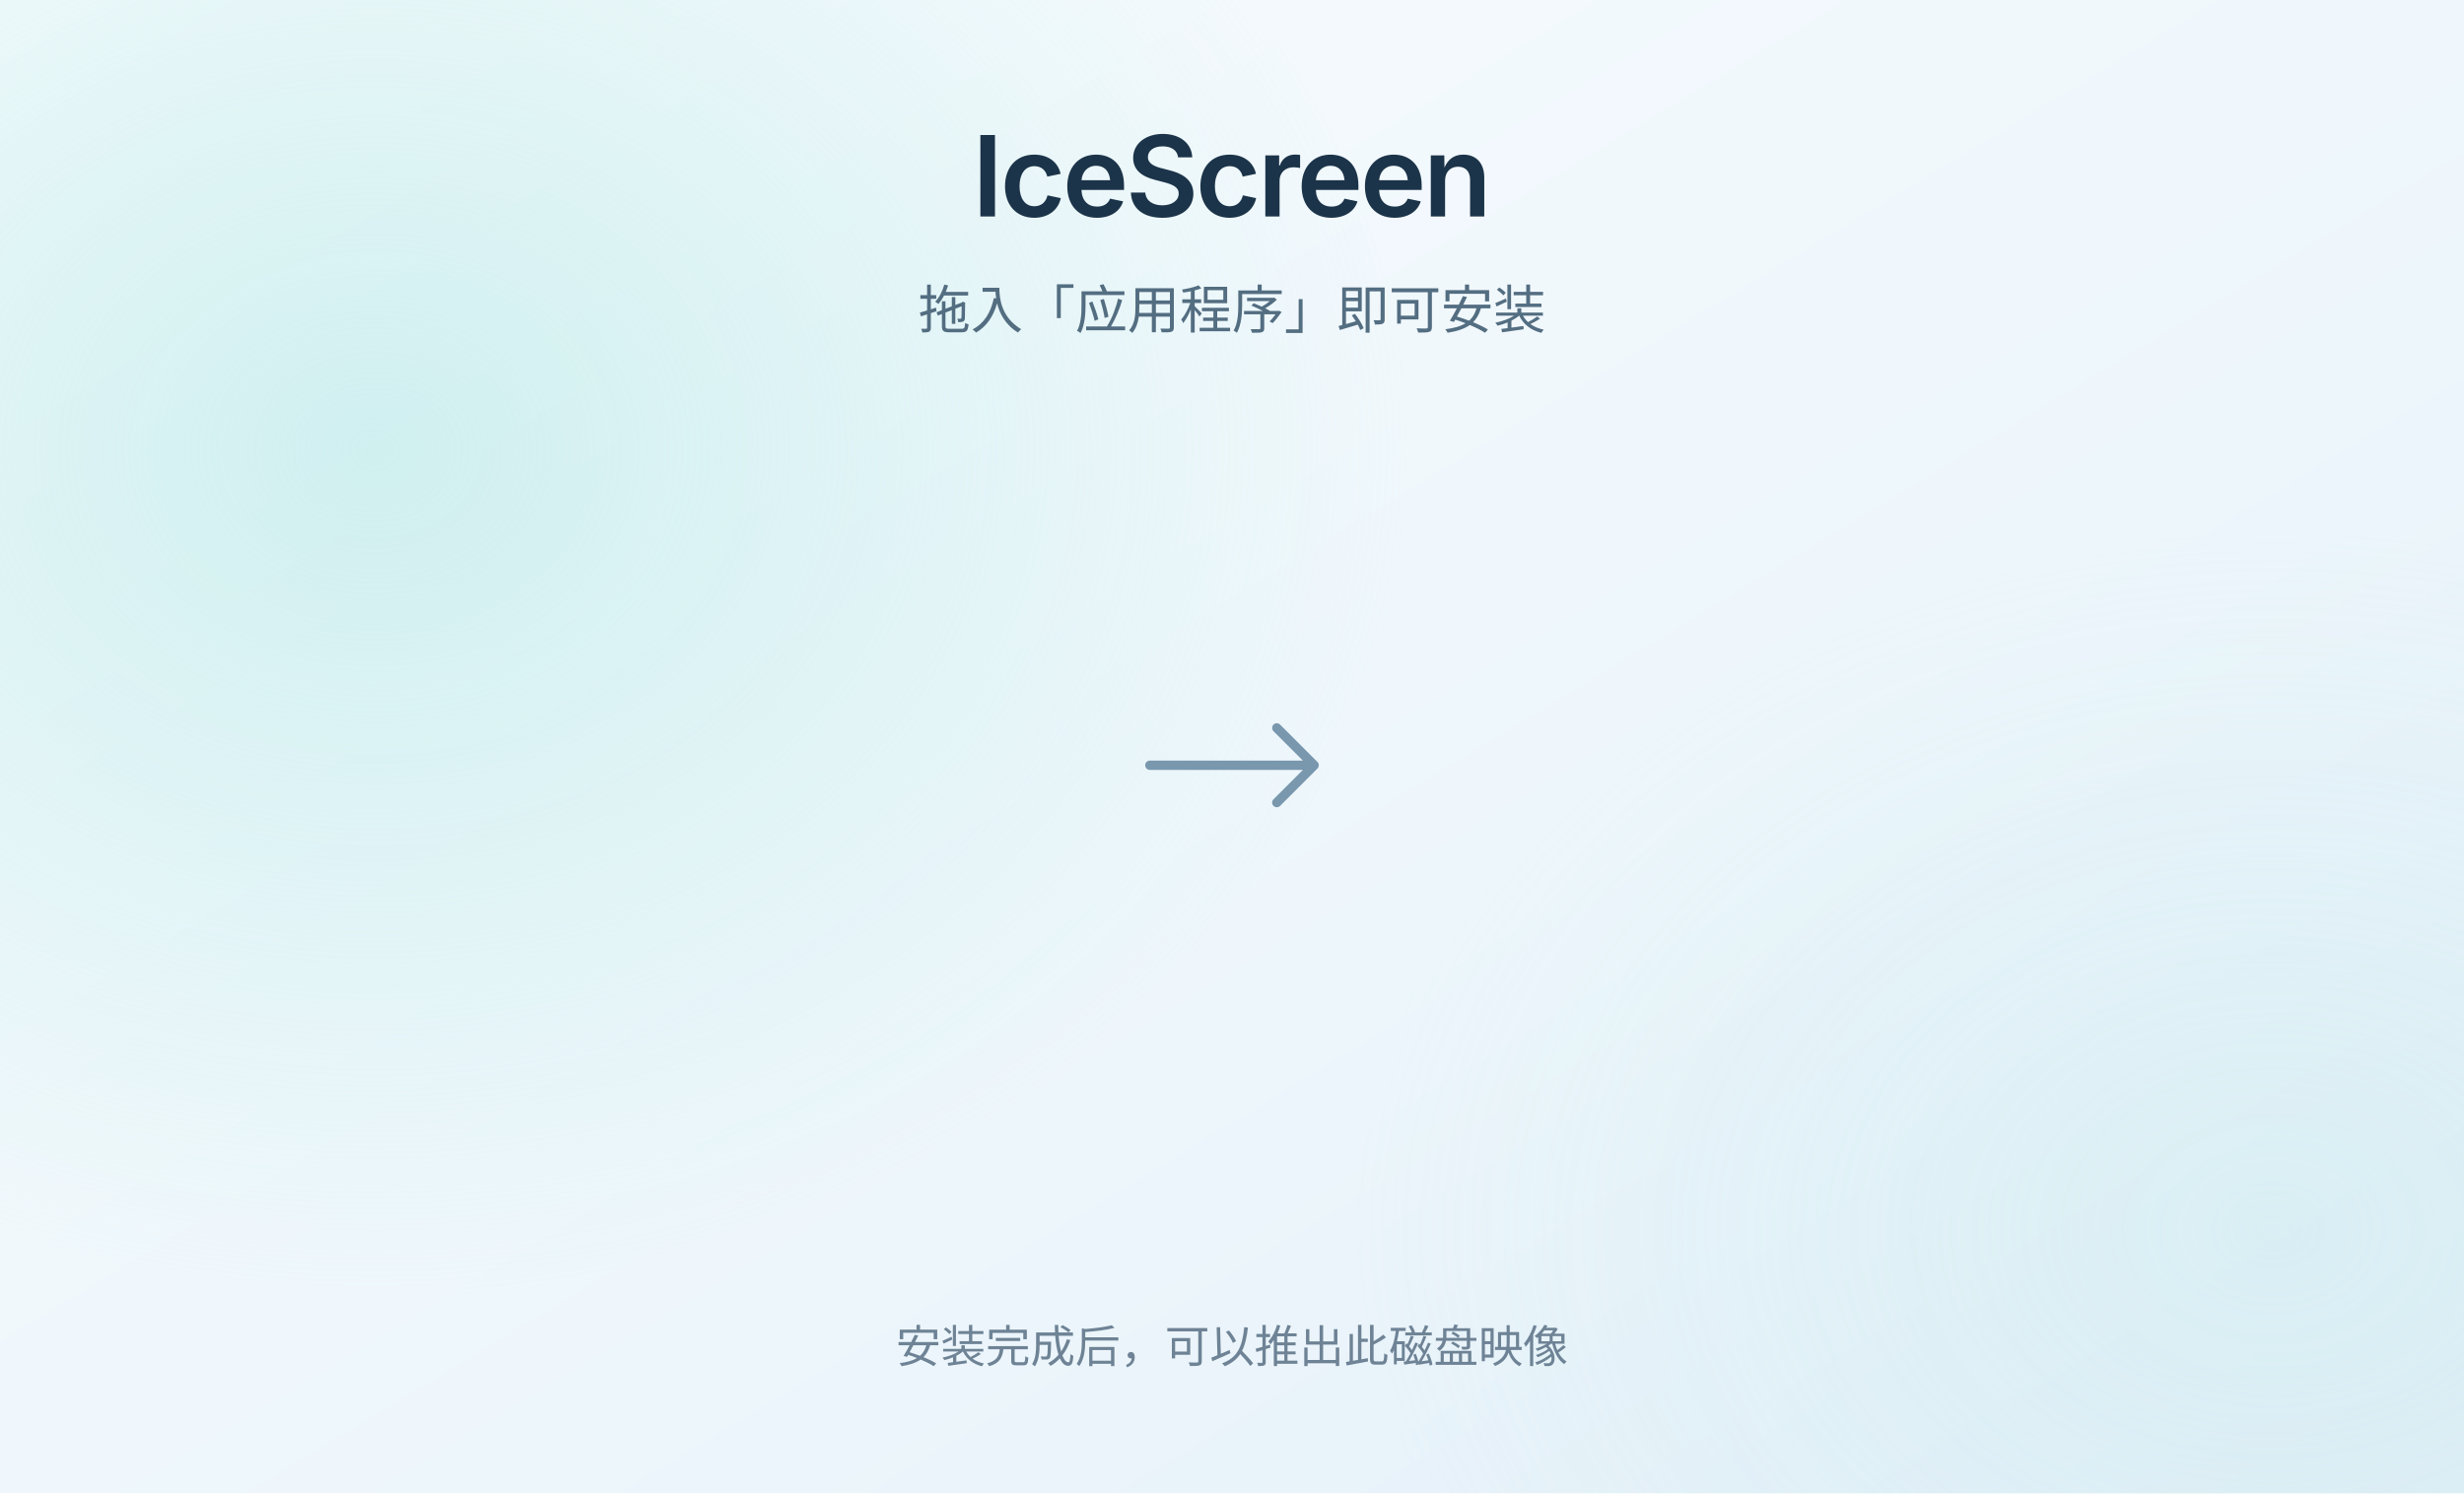
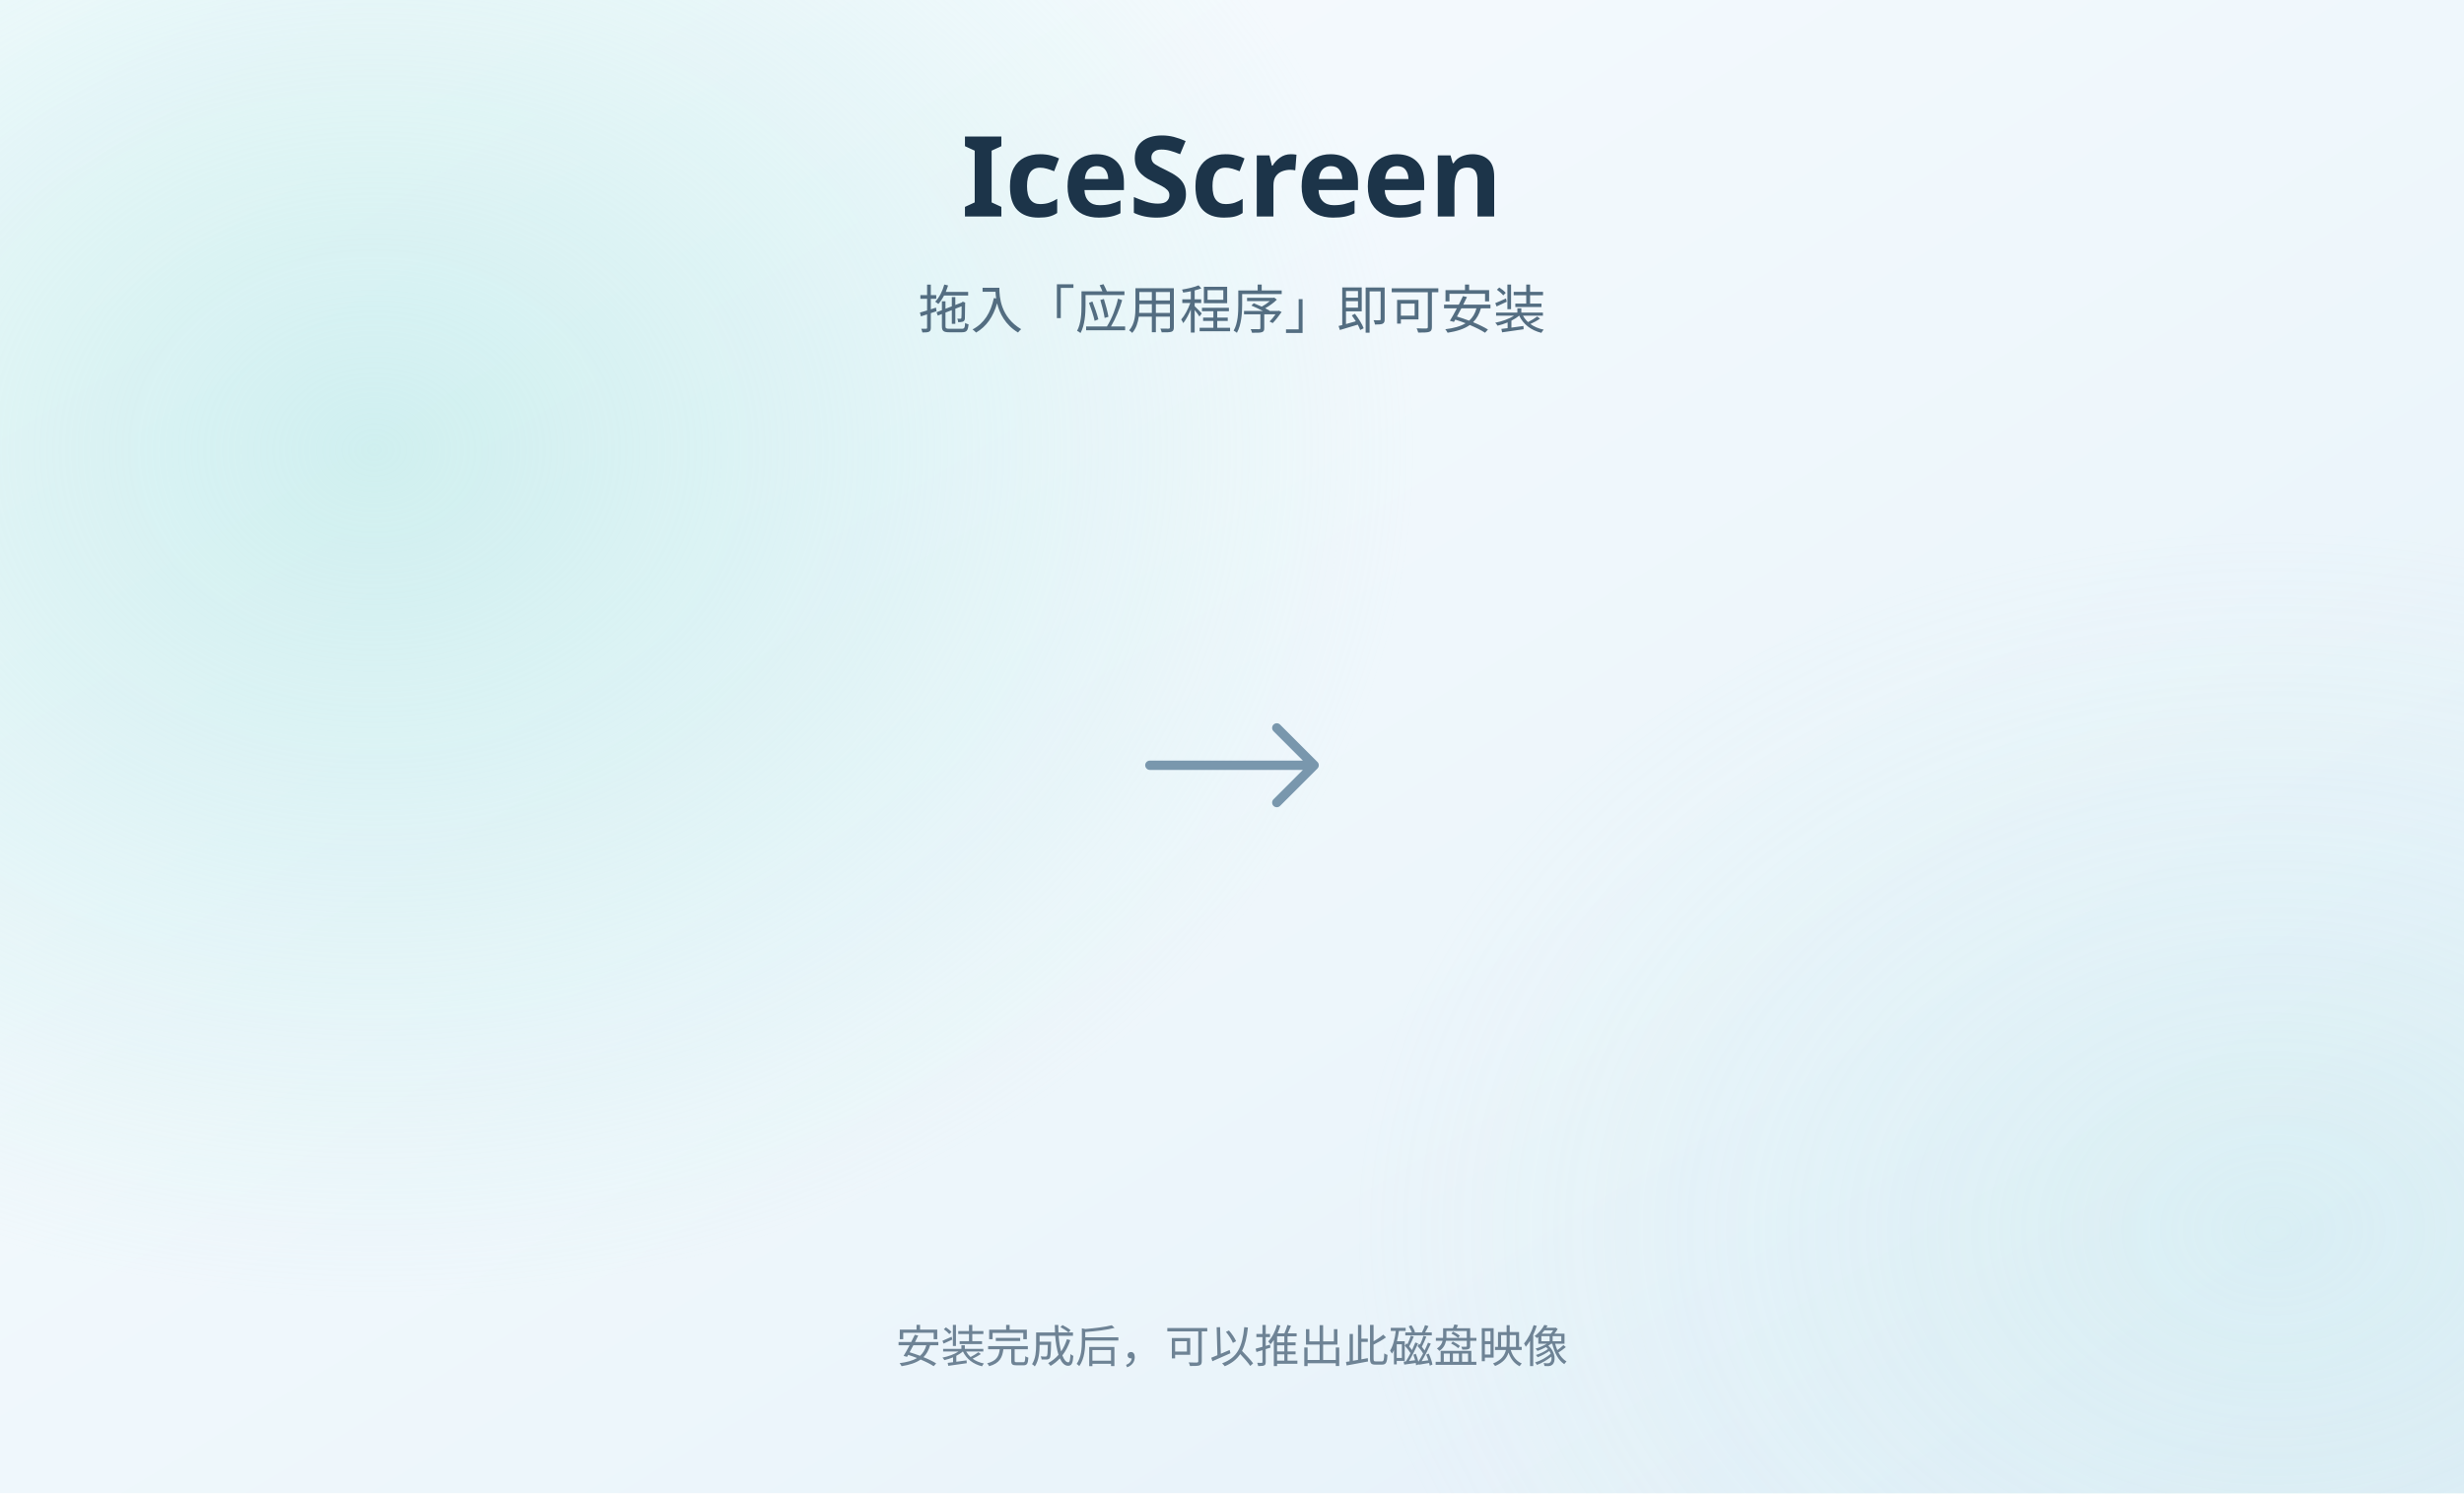
<svg xmlns="http://www.w3.org/2000/svg" width="660" height="400" viewBox="0 0 660 400">
  <defs>
    <linearGradient id="base" x1="0" y1="0" x2="1" y2="1">
      <stop stop-color="#f9fcff" />
      <stop offset="0.6" stop-color="#edf6fb" />
      <stop offset="1" stop-color="#e2eef8" />
    </linearGradient>
    <radialGradient id="light">
      <stop stop-color="#bceae8" stop-opacity="0.65" />
      <stop offset="1" stop-color="#bceae8" stop-opacity="0" />
    </radialGradient>
  </defs>
  <rect width="660" height="400" fill="url(#base)" />
  <ellipse cx="100" cy="120" rx="280" ry="230" fill="url(#light)" />
  <ellipse cx="610" cy="330" rx="250" ry="190" fill="url(#light)" opacity="0.45" />
-   <g text-anchor="middle" font-family="-apple-system, BlinkMacSystemFont, 'Helvetica Neue', 'WenQuanYi Zen Hei', sans-serif">
-     <text x="330" y="58" font-size="30" font-weight="600" letter-spacing="-0.8" fill="#1c3449">IceScreen</text>
+   <g text-anchor="middle" font-family="Noto Sans SC, sans-serif">
+     <text x="330" y="58" font-size="30" font-weight="600" fill="#1c3449">IceScreen</text>
    <text x="330" y="88" font-size="14" fill="#536d81">拖入「应用程序」即可安装</text>
    <text x="330" y="365" font-size="12" fill="#6e8395">安装完成后，可以推出此磁盘映像</text>
  </g>
  <g fill="none" stroke="#7997ad" stroke-width="2.5" stroke-linecap="round" stroke-linejoin="round">
    <path d="M308 205 H352 M342 195 L352 205 L342 215" />
  </g>
</svg>
